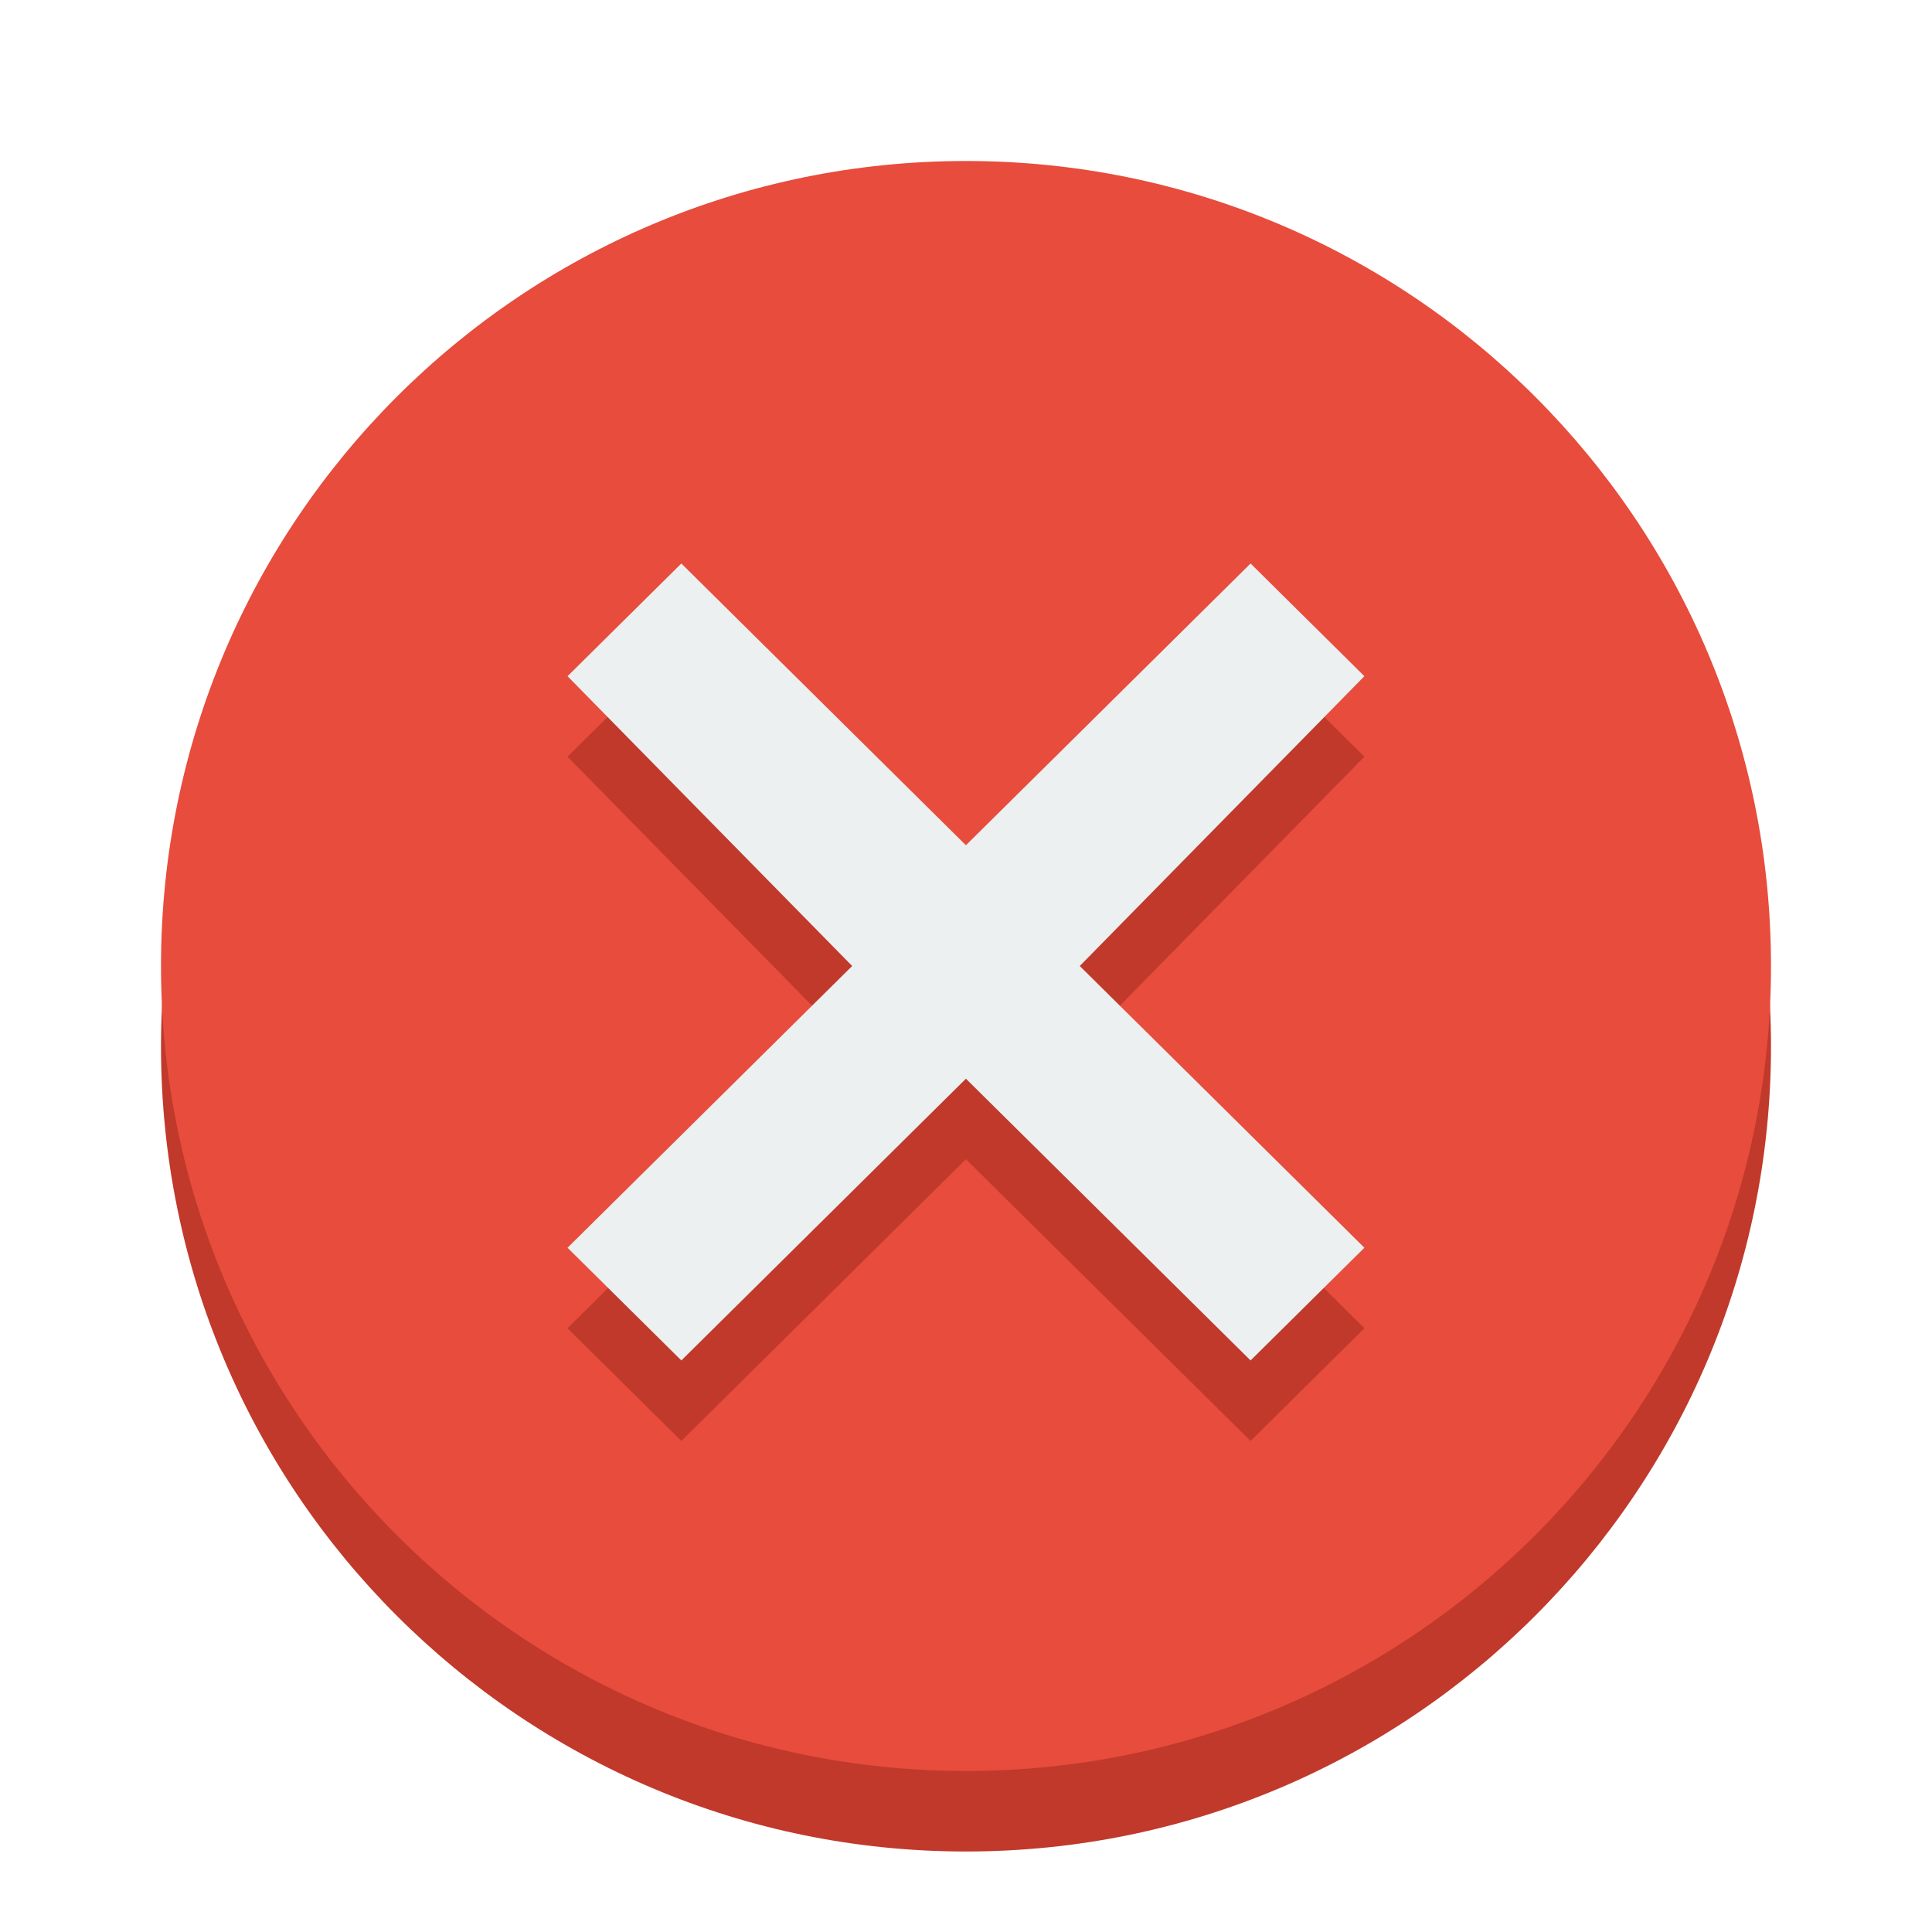
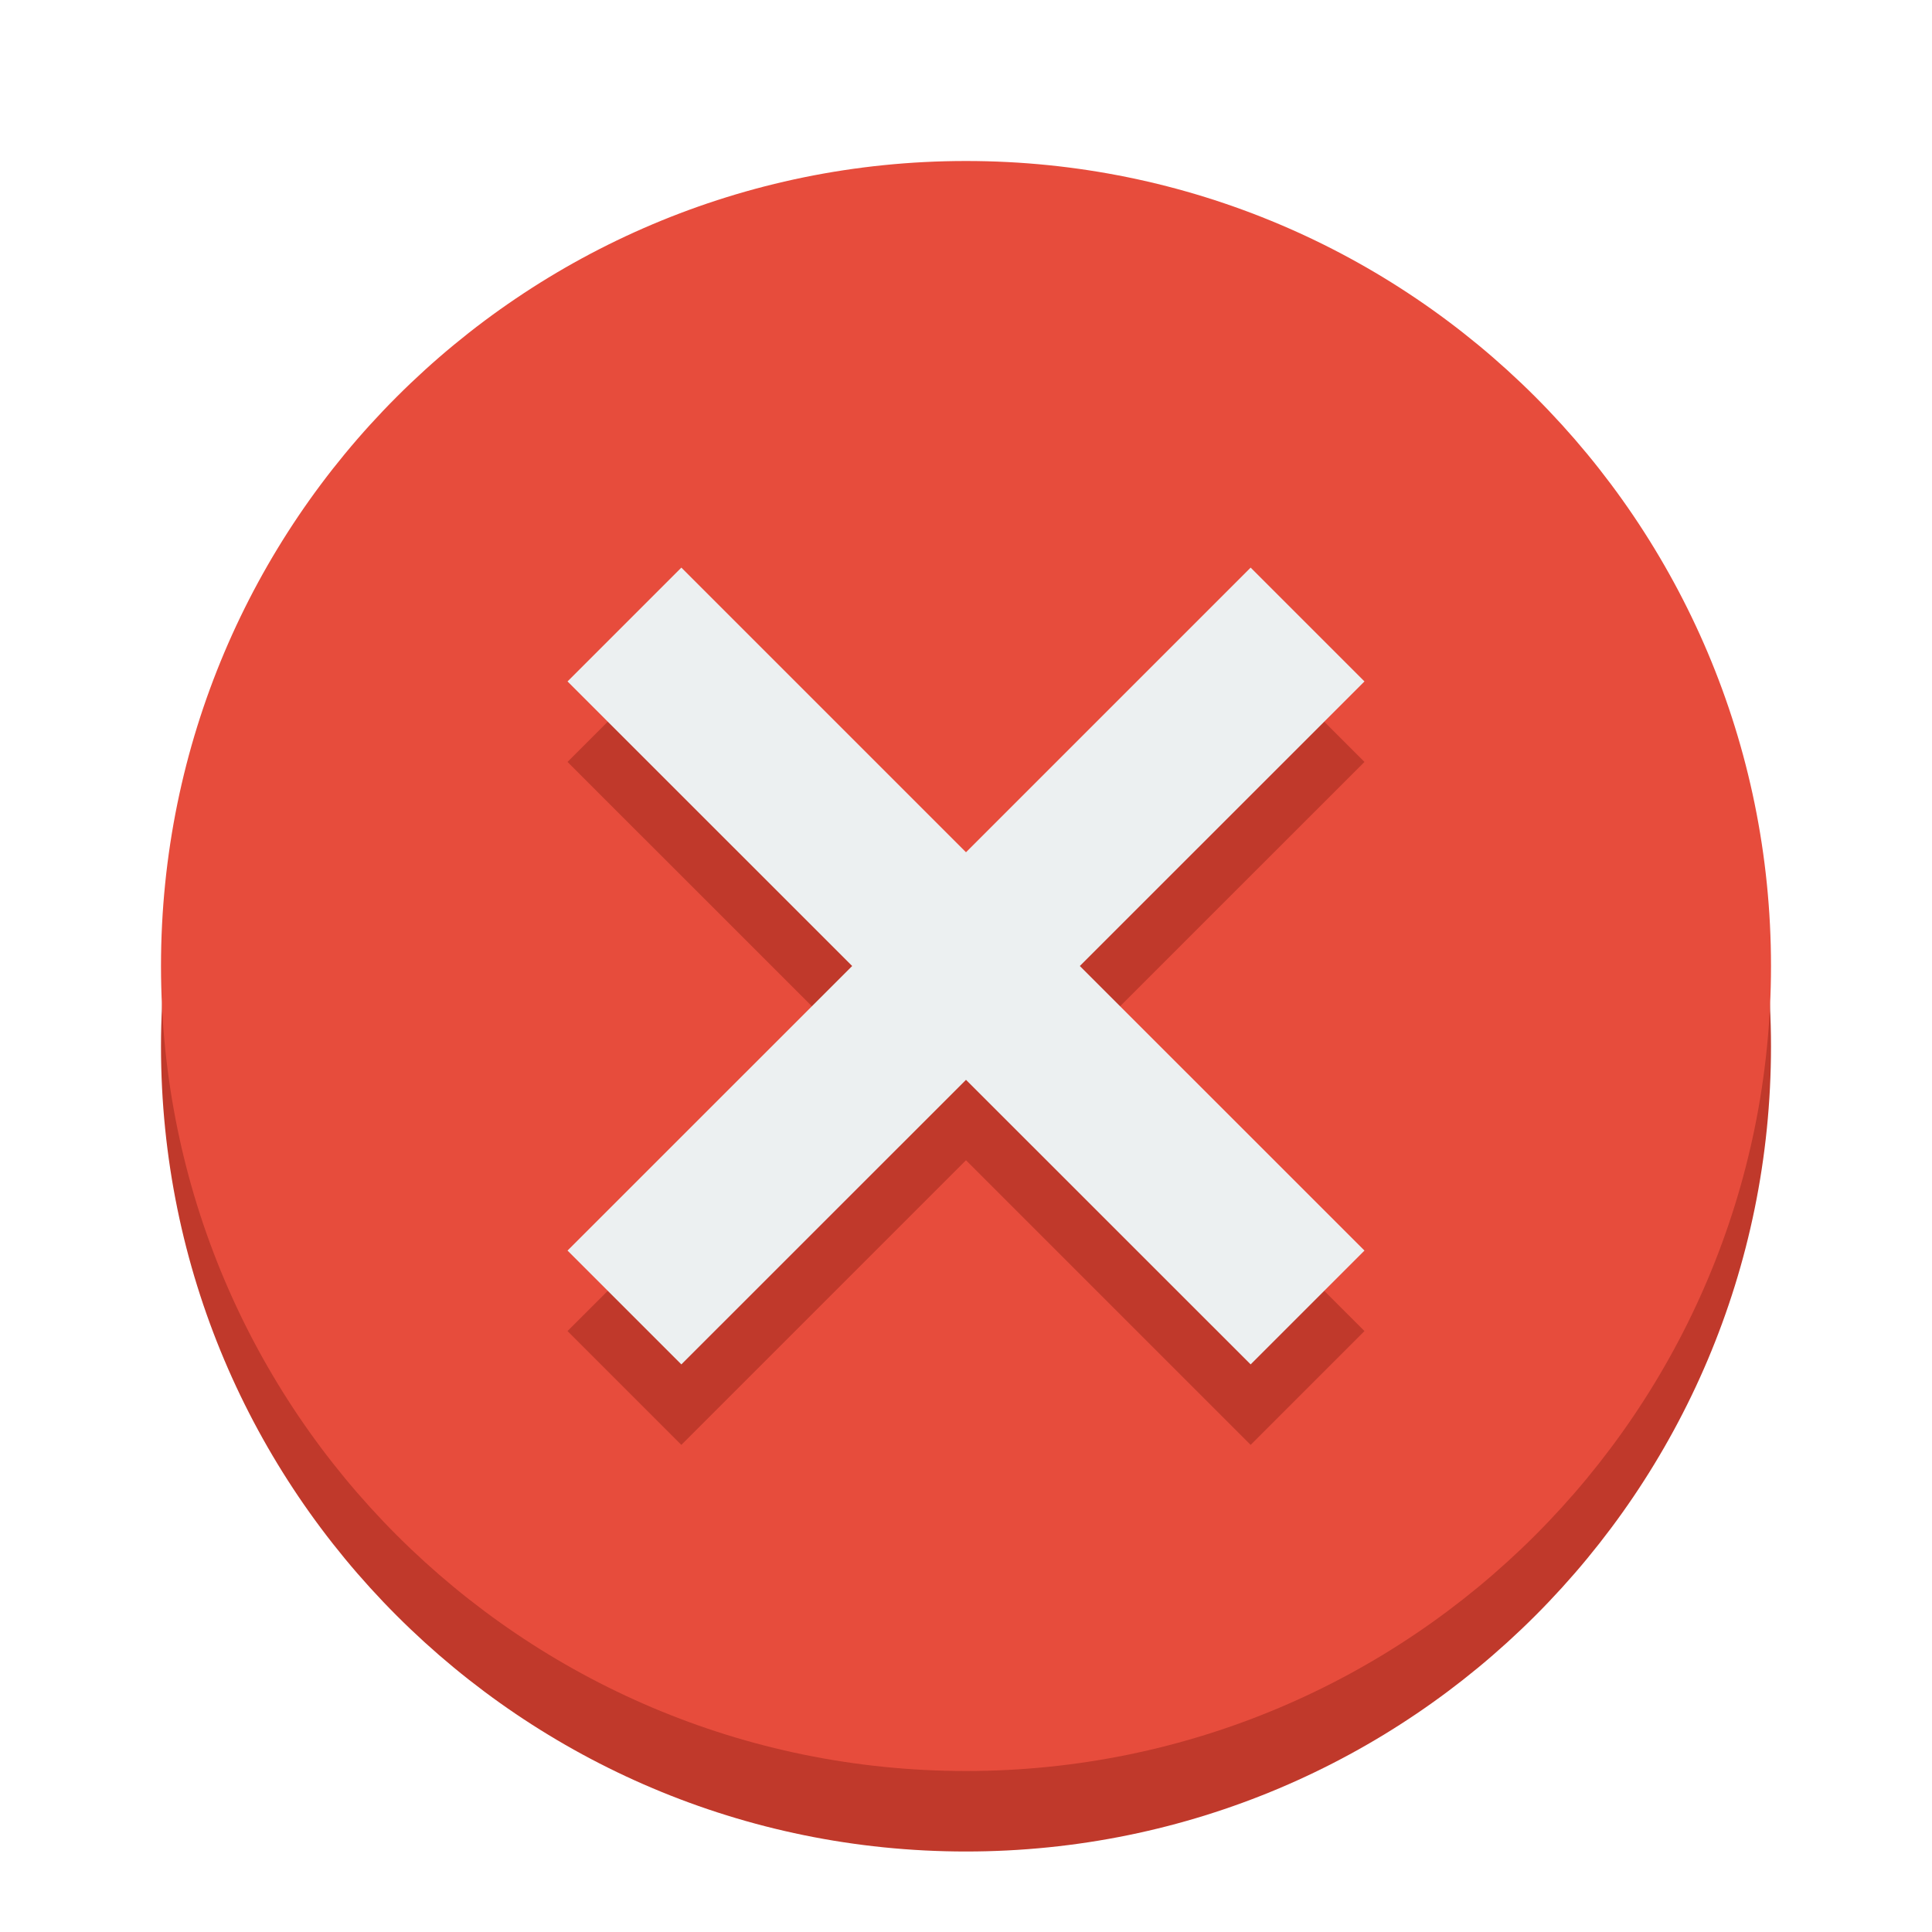
- <svg xmlns="http://www.w3.org/2000/svg" height="24" width="24" version="1.1">
-   <g transform="translate(0 -1028.4)">
-     <path d="m22 12c0 5.523-4.477 10-10 10-5.523 0-10-4.477-10-10 0-5.523 4.477-10 10-10 5.523 0 10 4.477 10 10z" transform="translate(0 1029.4)" fill="#c0392b" />
-     <path d="m22 12c0 5.523-4.477 10-10 10-5.523 0-10-4.477-10-10 0-5.523 4.477-10 10-10 5.523 0 10 4.477 10 10z" transform="translate(0 1028.4)" fill="#e74c3c" />
-     <path d="m7.05 1037.8 3.536 3.6-3.536 3.5 1.414 1.4 3.535-3.5 3.536 3.5 1.414-1.4-3.536-3.5 3.536-3.6-1.414-1.4-3.536 3.5-3.535-3.5-1.414 1.4z" fill="#c0392b" />
-     <path d="m7.05 1036.8 3.536 3.6-3.536 3.5 1.414 1.4 3.535-3.5 3.536 3.5 1.414-1.4-3.536-3.5 3.536-3.6-1.414-1.4-3.536 3.5-3.535-3.5-1.414 1.4z" fill="#ecf0f1" />
+ <svg xmlns="http://www.w3.org/2000/svg" width="24" height="24">
+   <g>
+     <path d="M22 13c0 5.523-4.477 10-10 10s-10-4.477-10-10 4.477-10 10-10 10 4.477 10 10z" fill="#c0392b" />
+     <path d="M22 12c0 5.523-4.477 10-10 10s-10-4.477-10-10 4.477-10 10-10 10 4.477 10 10z" fill="#e74c3c" />
+     <path d="M7.05 9.465l3.536 3.535-3.536 3.535 1.414 1.414 3.536-3.536 3.536 3.536 1.414-1.414-3.536-3.535 3.536-3.535-1.414-1.414-3.536 3.535-3.536-3.535-1.414 1.414z" fill="#c0392b" />
+     <path d="M7.05 8.465l3.536 3.535-3.536 3.535 1.414 1.414 3.536-3.535 3.536 3.535 1.414-1.414-3.536-3.535 3.536-3.535-1.414-1.414-3.536 3.536-3.536-3.536-1.414 1.414z" fill="#ecf0f1" />
  </g>
</svg>
